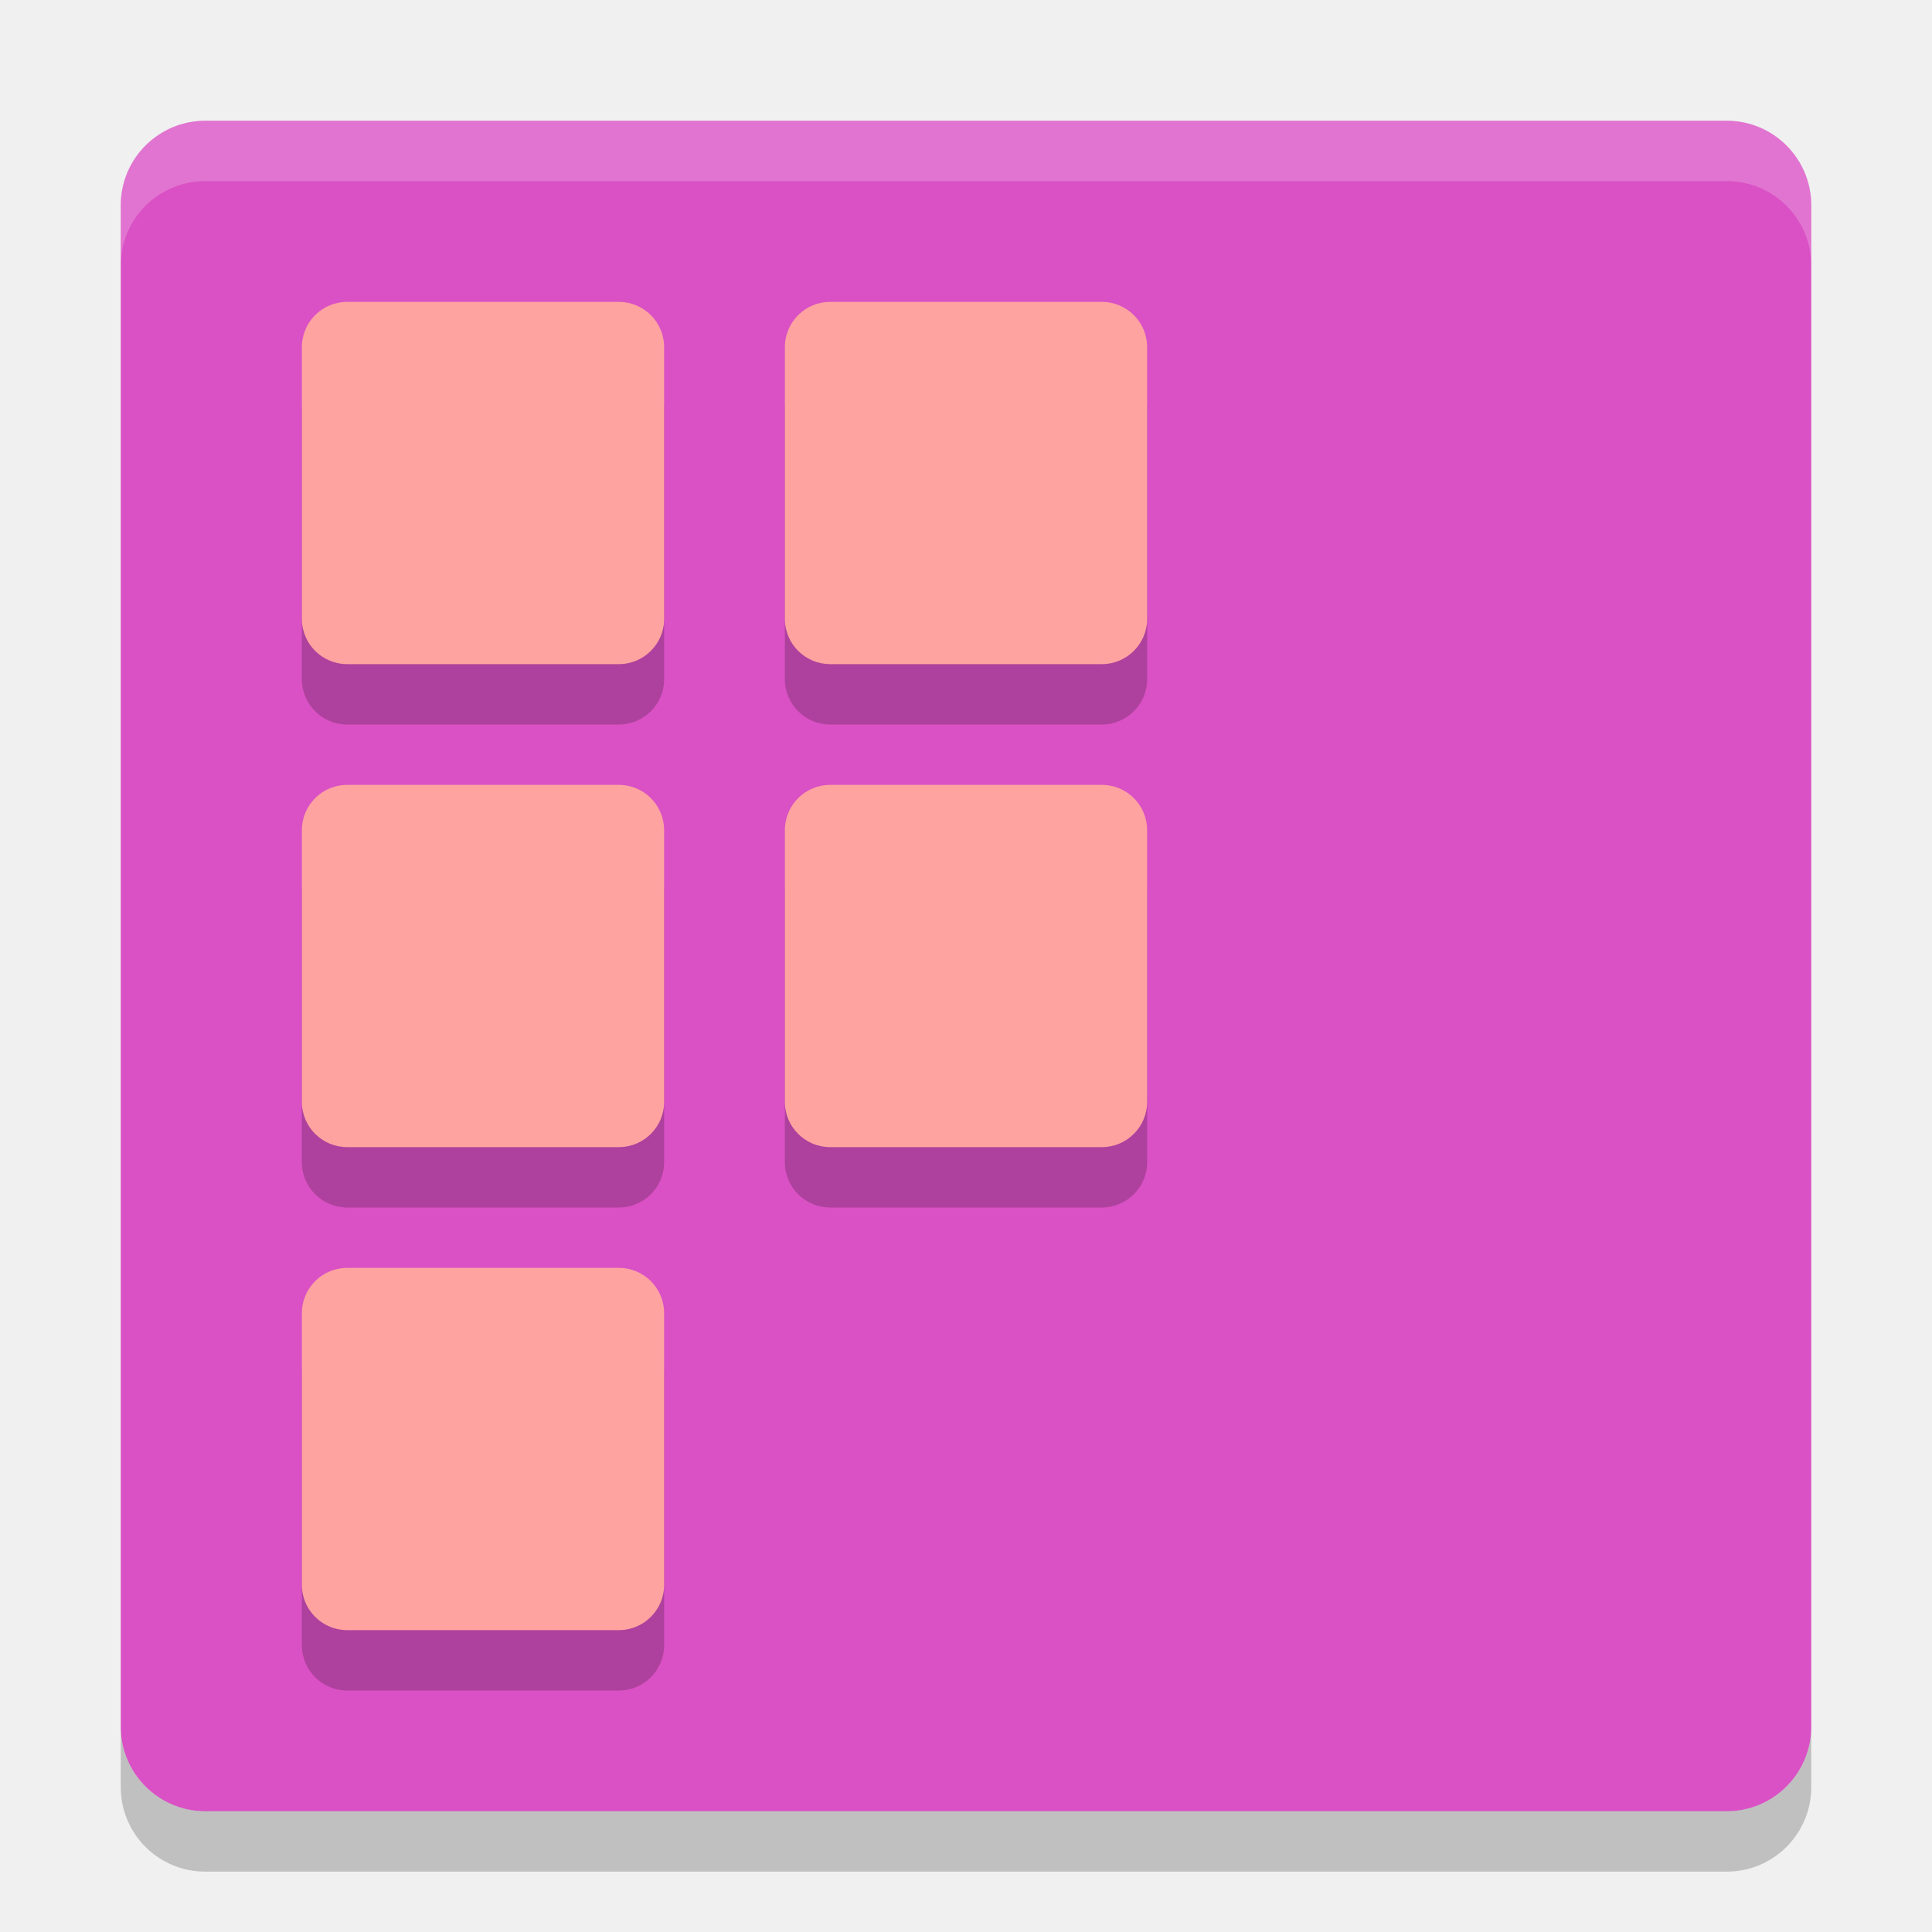
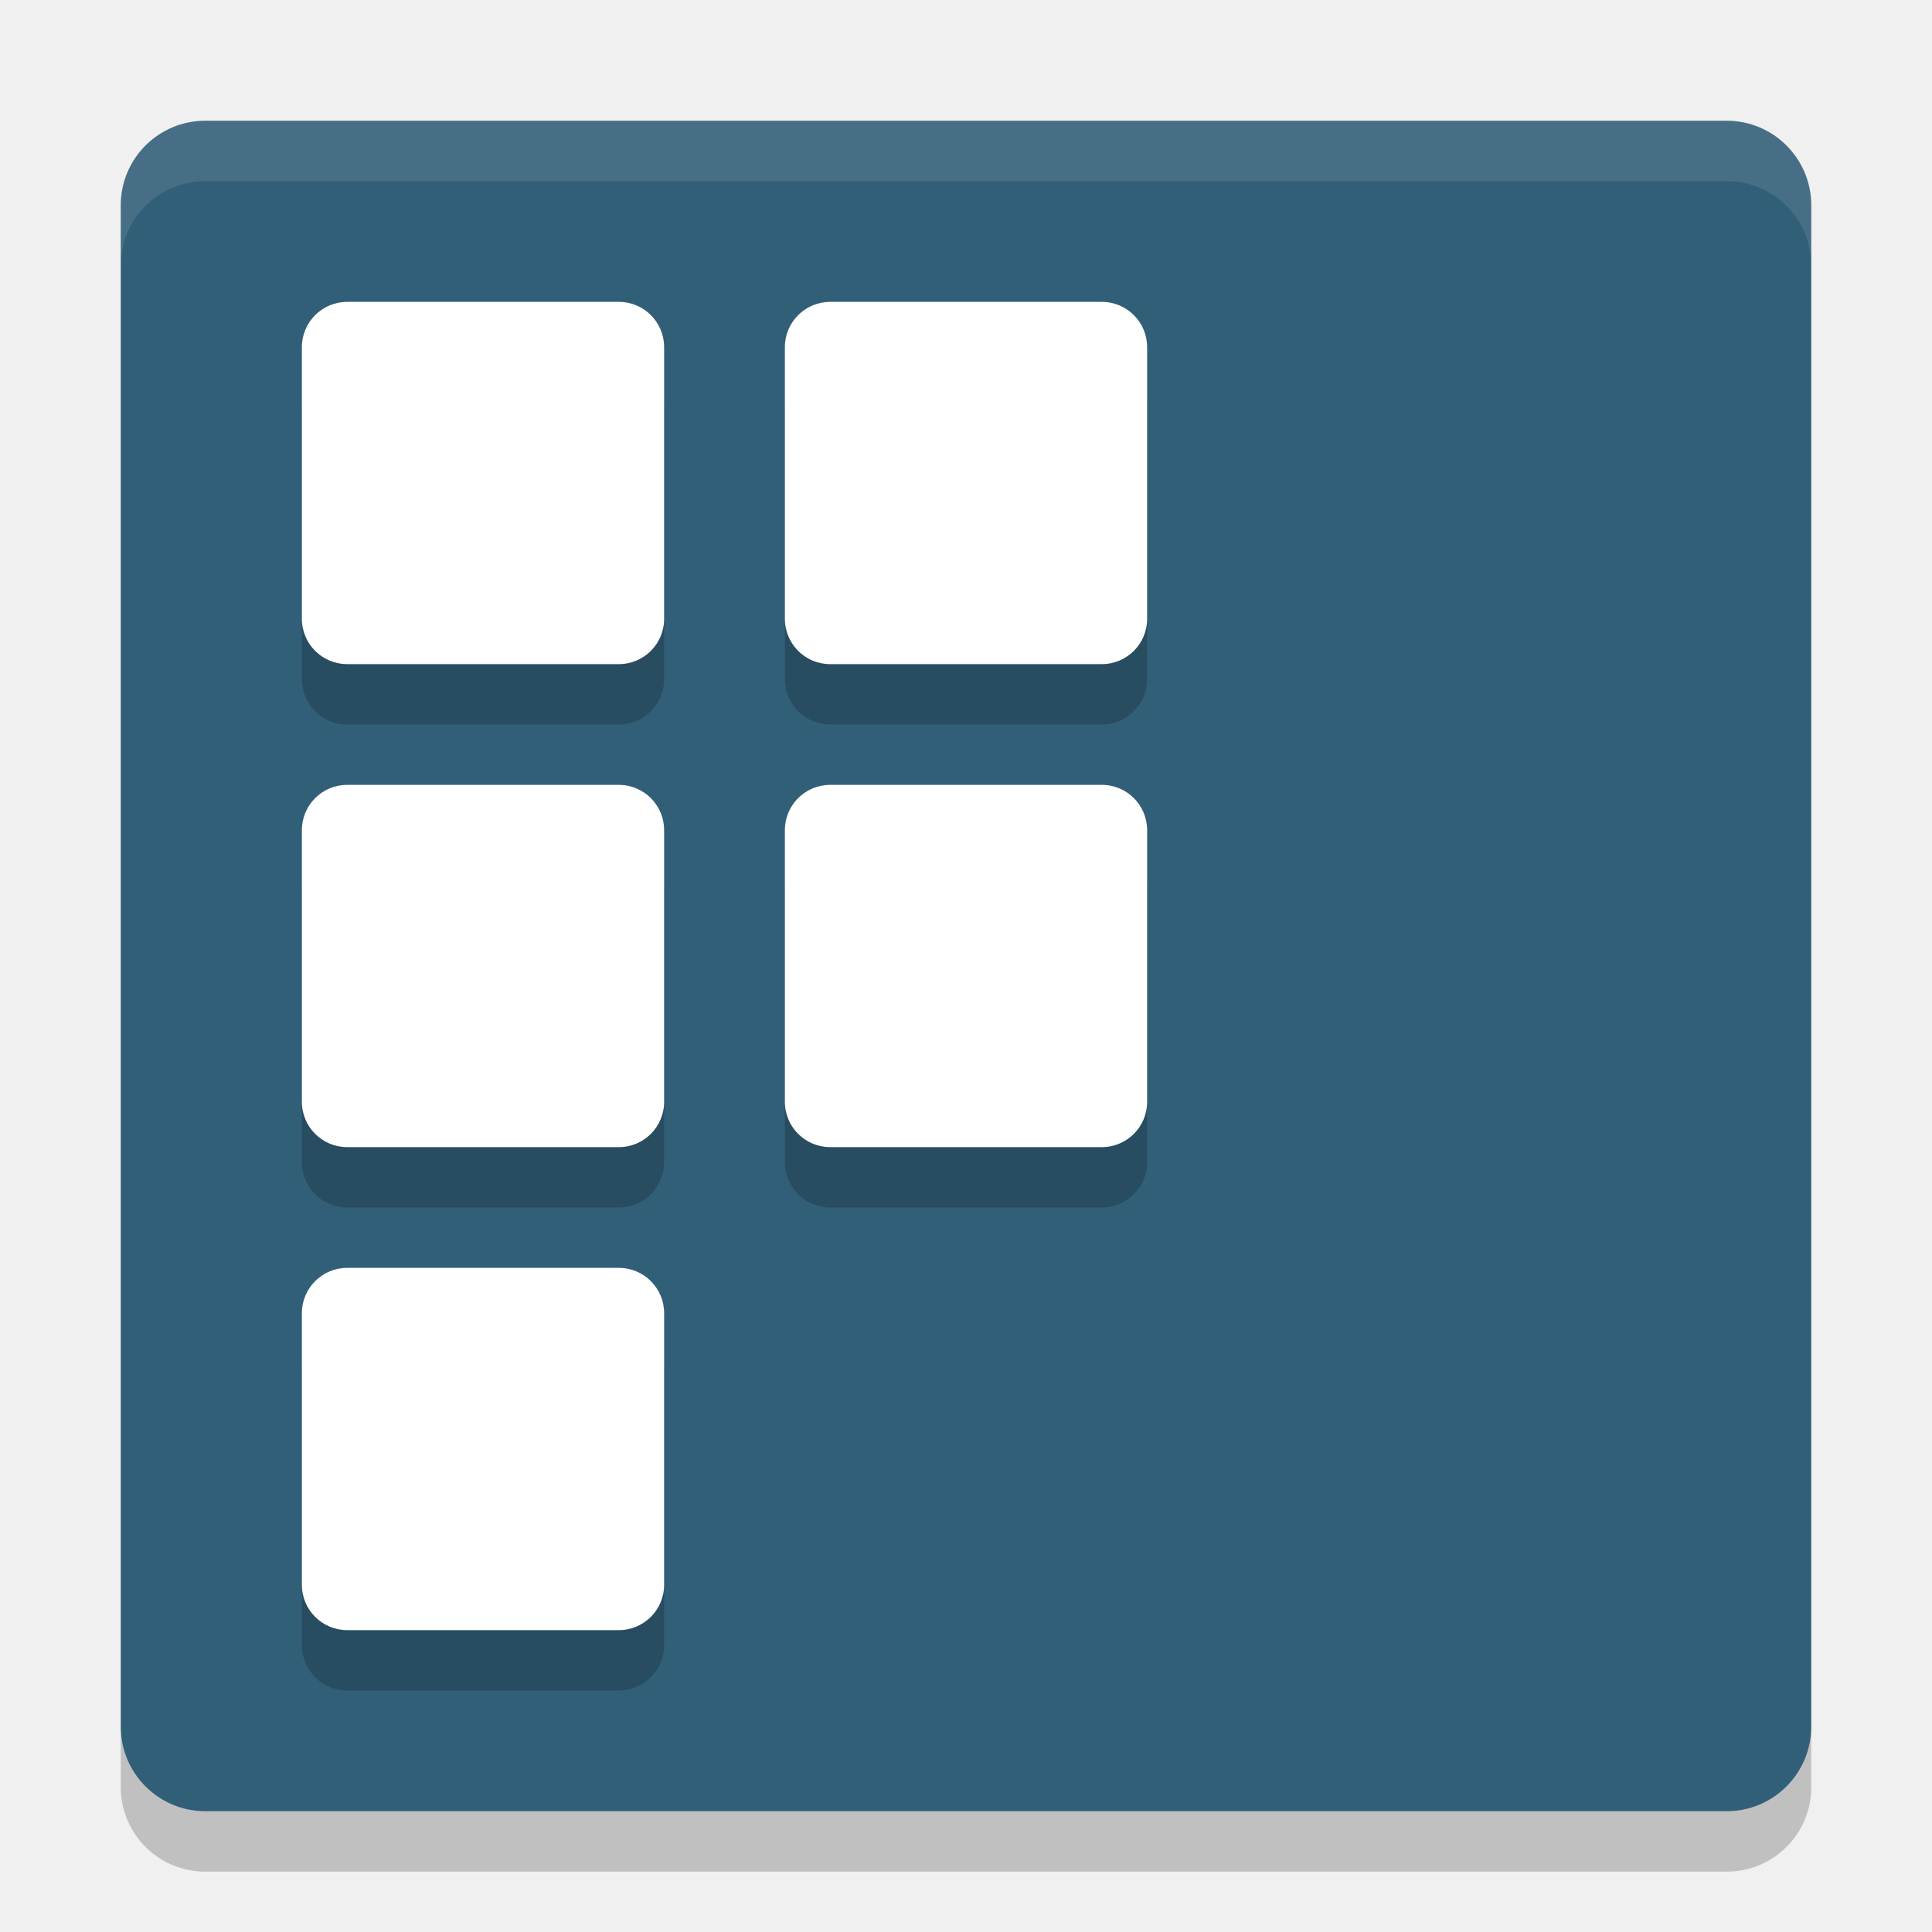
<svg xmlns="http://www.w3.org/2000/svg" width="32" height="32" version="1">
-   <rect style="fill:#d951c4" width="28" height="28" x="-30" y="-30" rx="1.4" ry="1.4" transform="matrix(0,-1,-1,0,0,0)" />
-   <path fill="#fff" style="opacity:0.2" d="m3.4 2c-0.776 0-1.4 0.625-1.4 1.4v1c0-0.776 0.625-1.4 1.4-1.4h25.2c0.775 0 1.4 0.625 1.4 1.4v-1c0-0.776-0.625-1.4-1.4-1.4h-25.2z" />
+   <rect fill="#325f78" width="28" height="28" x="-30" y="-30" rx="1.4" ry="1.4" transform="matrix(0,-1,-1,0,0,0)" />
+   <path fill="#fff" style="opacity:0.1" d="m3.4 2c-0.776 0-1.4 0.625-1.4 1.4v1c0-0.776 0.625-1.4 1.4-1.4h25.2c0.775 0 1.4 0.625 1.4 1.4v-1c0-0.776-0.625-1.4-1.4-1.4h-25.2z" />
  <path opacity=".2" d="m2 28.6v1c0 0.775 0.625 1.4 1.4 1.4h25.2c0.775 0 1.4-0.625 1.4-1.4v-1c0 0.775-0.625 1.4-1.4 1.4h-25.2c-0.775 0-1.4-0.625-1.4-1.4z" />
  <g opacity=".2" transform="translate(0,1)">
    <rect width="6" height="6" x="5" y="5" rx=".75" ry=".75" />
    <rect width="6" height="6" x="13" y="5" rx=".75" ry=".75" />
    <rect width="6" height="6" x="5" y="13" rx=".75" ry=".75" />
    <rect width="6" height="6" x="13" y="13" rx=".75" ry=".75" />
    <rect width="6" height="6" x="5" y="21" rx=".75" ry=".75" />
  </g>
  <g fill="#ffffff">
-     <rect style="fill:#ffa3a1" width="6" height="6" x="5" y="5" rx=".75" ry=".75" />
-     <rect style="fill:#ffa3a1" width="6" height="6" x="13" y="5" rx=".75" ry=".75" />
-     <rect style="fill:#ffa3a1" width="6" height="6" x="5" y="13" rx=".75" ry=".75" />
-     <rect style="fill:#ffa3a1" width="6" height="6" x="13" y="13" rx=".75" ry=".75" />
-     <rect style="fill:#ffa3a1" width="6" height="6" x="5" y="21" rx=".75" ry=".75" />
+     <rect width="6" height="6" x="5" y="5" rx=".75" ry=".75" />
+     <rect width="6" height="6" x="13" y="5" rx=".75" ry=".75" />
+     <rect width="6" height="6" x="5" y="13" rx=".75" ry=".75" />
+     <rect width="6" height="6" x="13" y="13" rx=".75" ry=".75" />
+     <rect width="6" height="6" x="5" y="21" rx=".75" ry=".75" />
  </g>
</svg>
